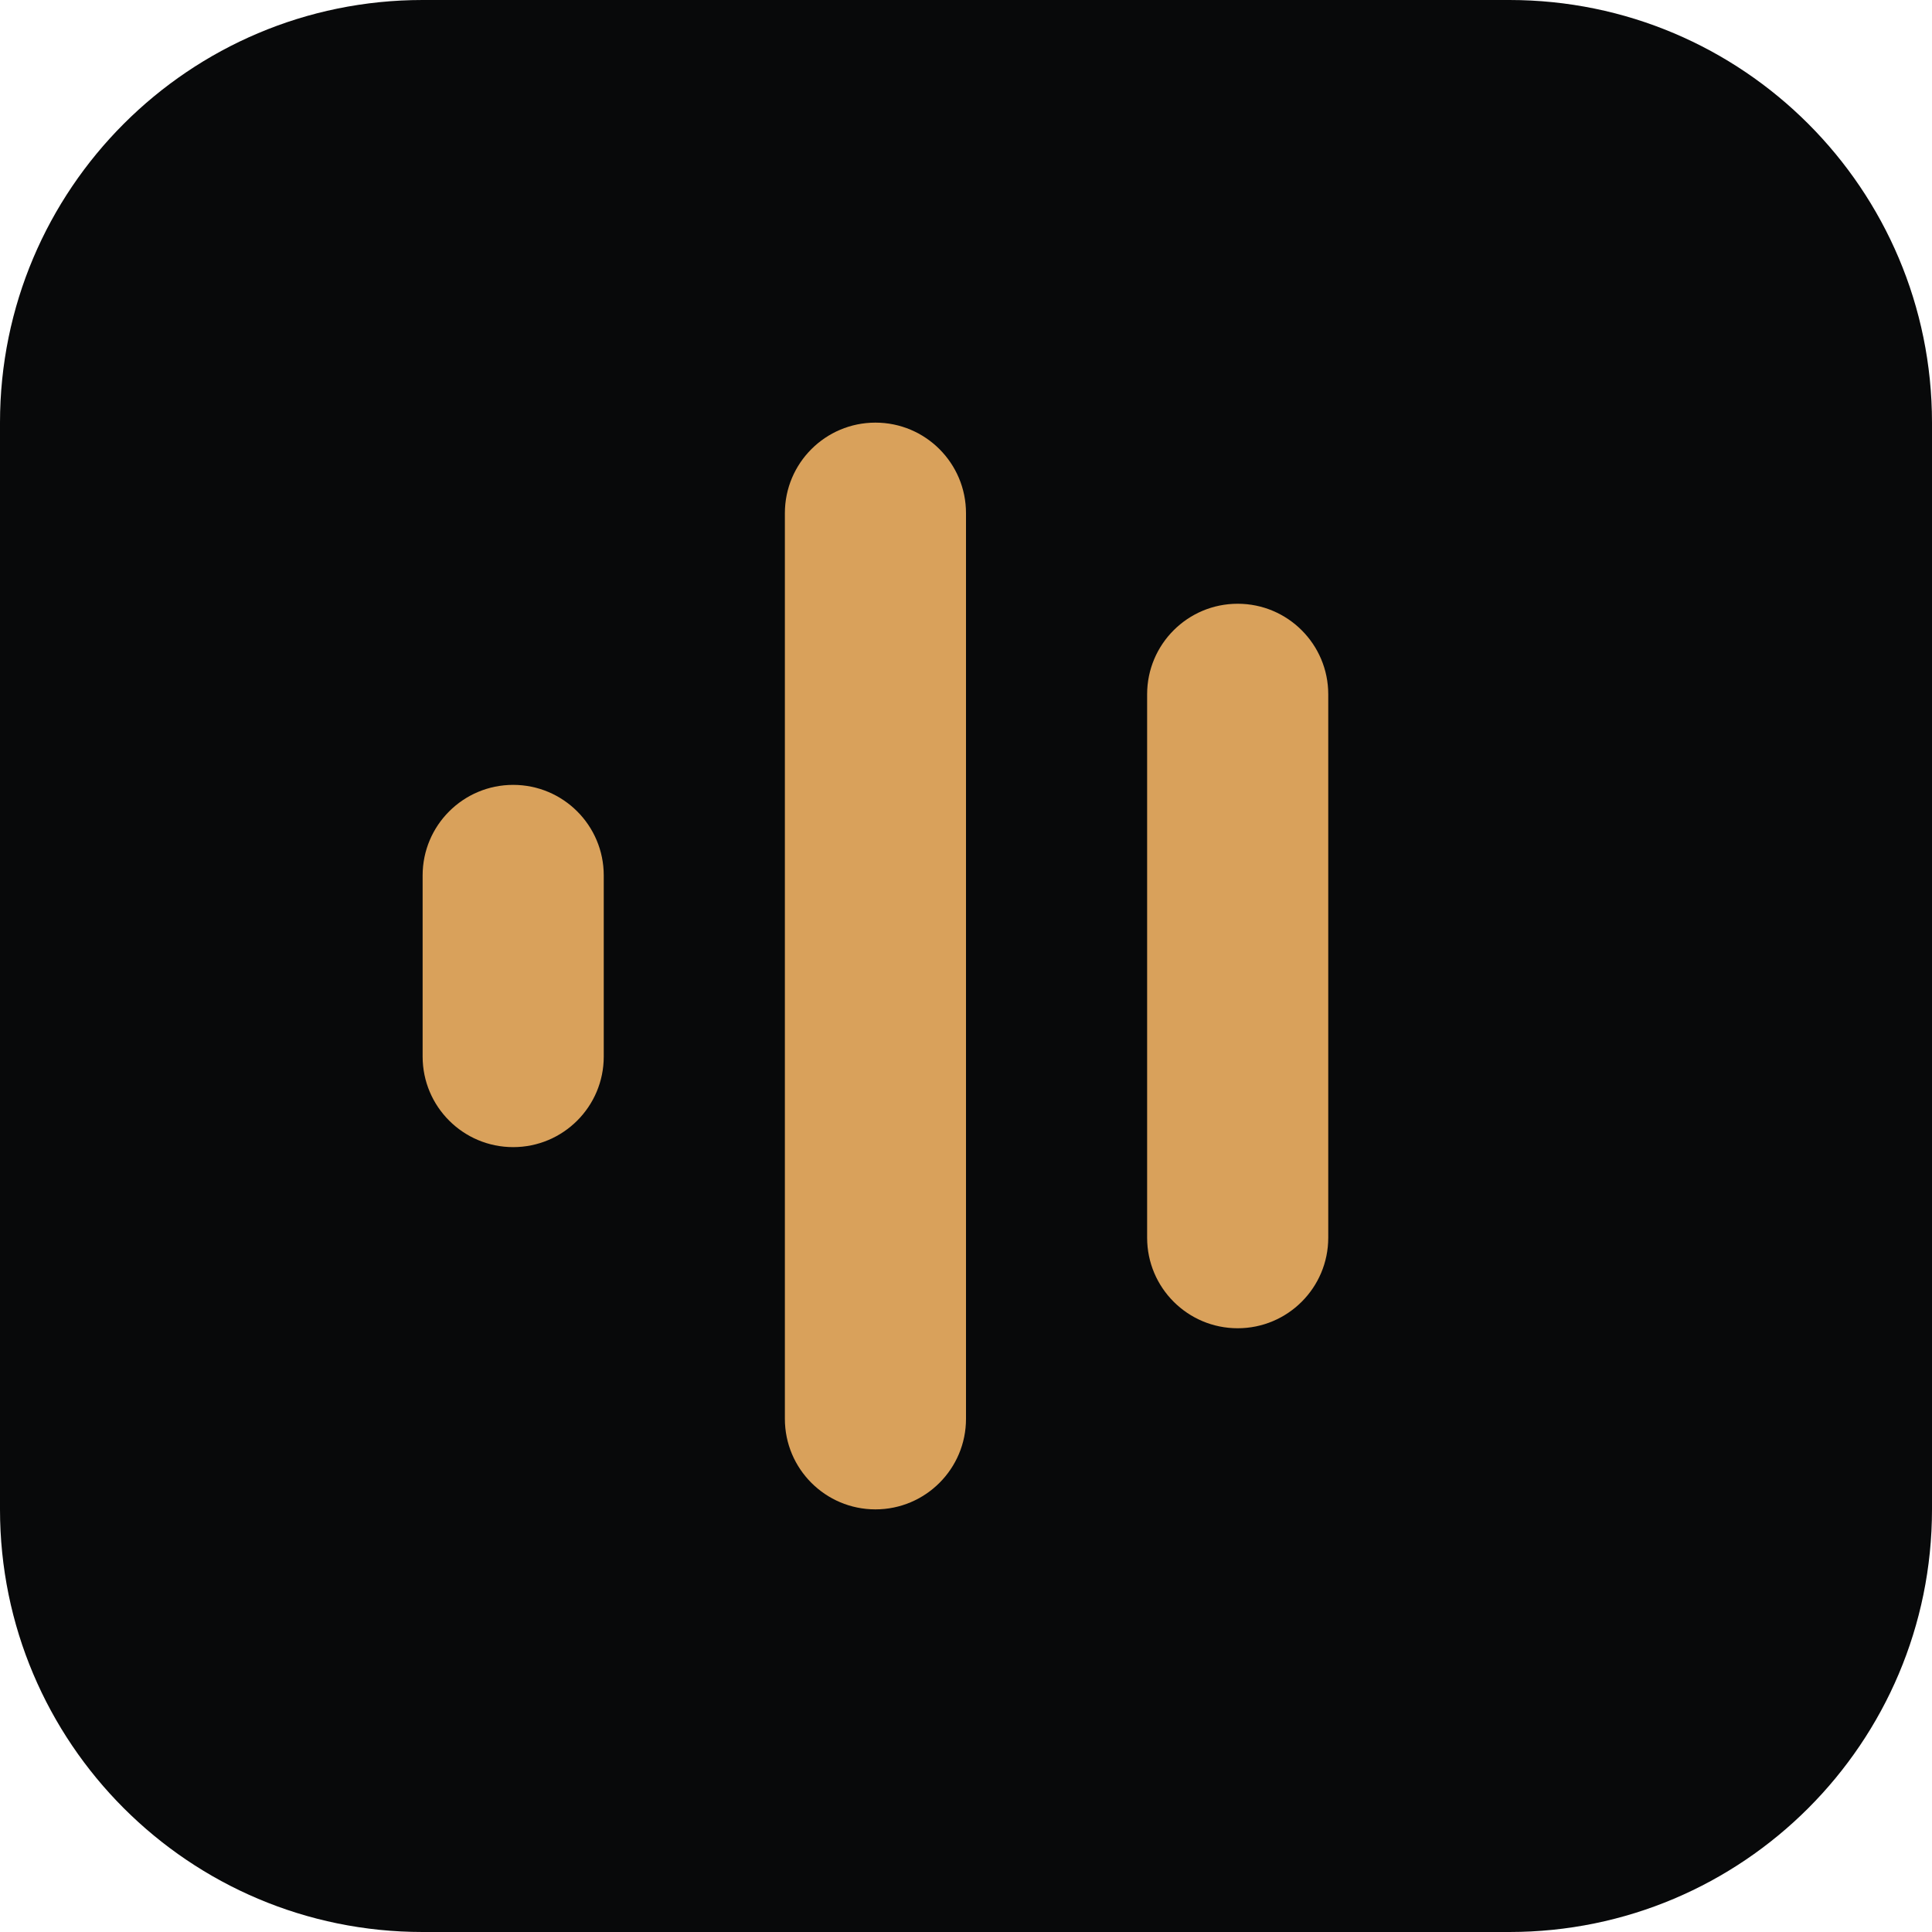
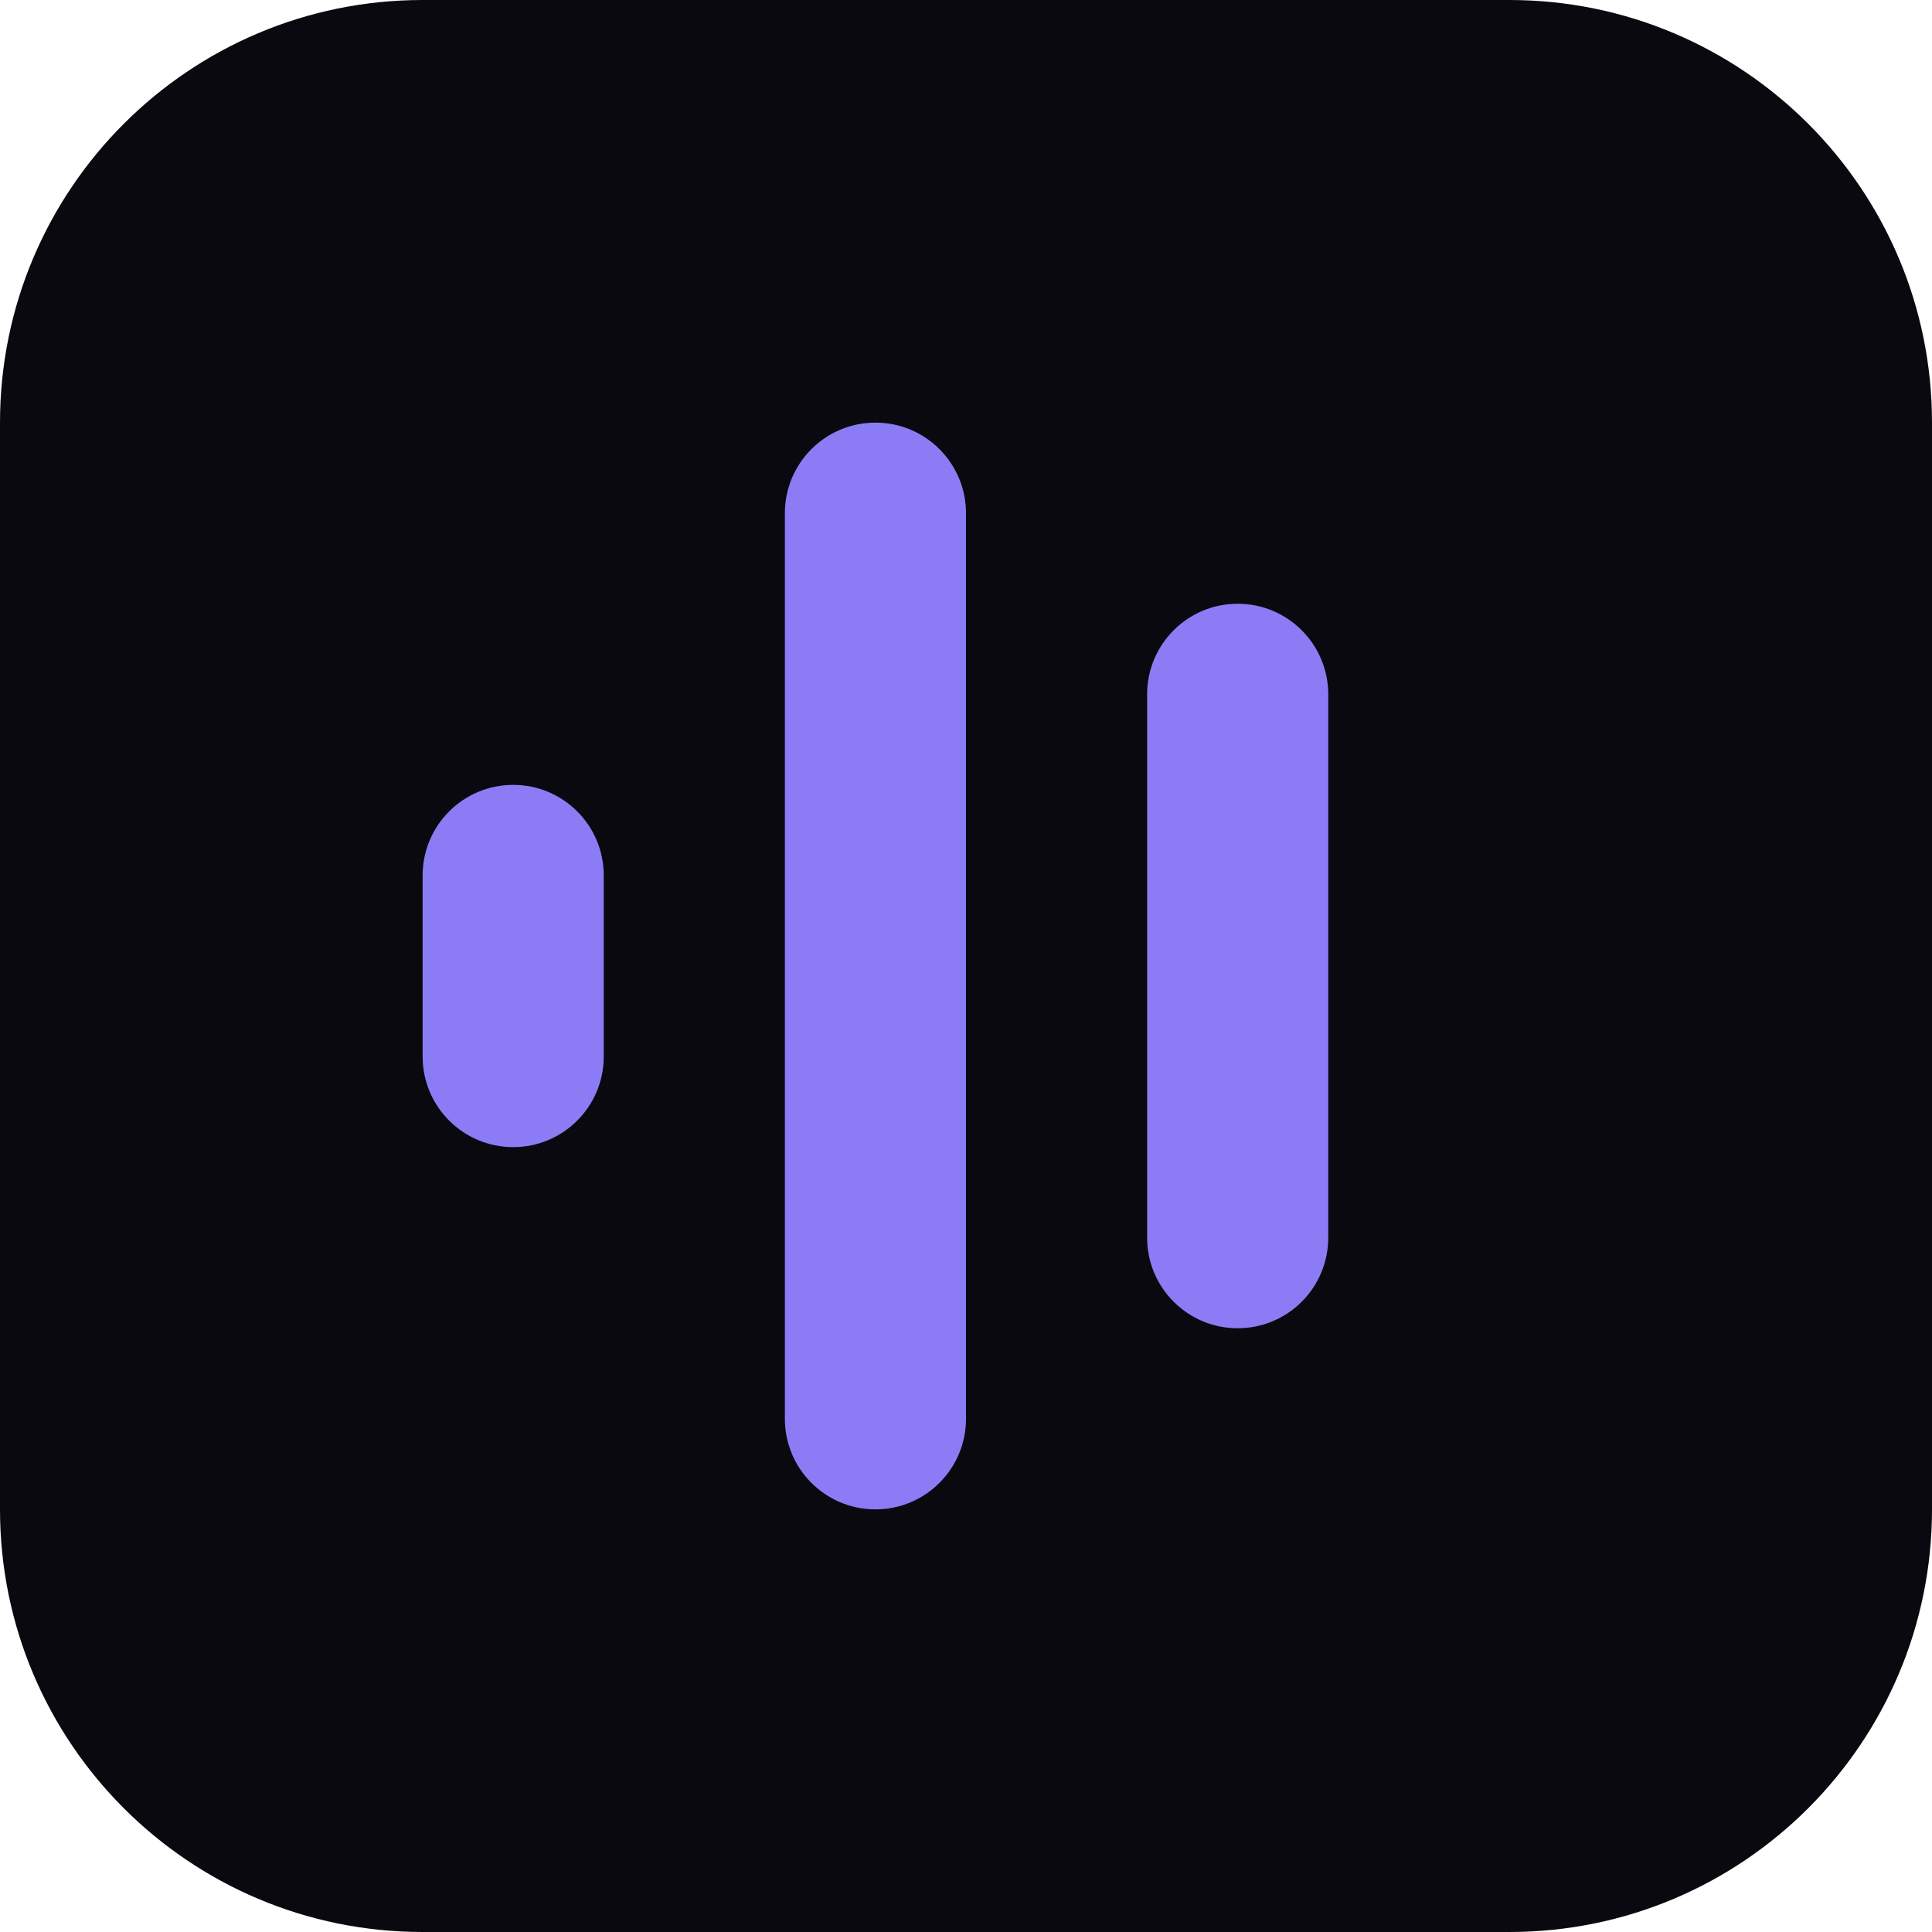
<svg xmlns="http://www.w3.org/2000/svg" viewBox="0 0 64 64" role="img" aria-label="Ian Iacono">
-   <rect width="64" height="64" rx="14" fill="#08090a" />
-   <g fill="#d9a15b">
+   <rect width="64" height="64" rx="14" fill="#0a0910" />
+   <g fill="#8b7cf6">
    <rect x="14" y="26" width="6" height="12" rx="3" />
    <rect x="26" y="14" width="6" height="36" rx="3" />
    <rect x="38" y="20" width="6" height="24" rx="3" />
  </g>
</svg>
